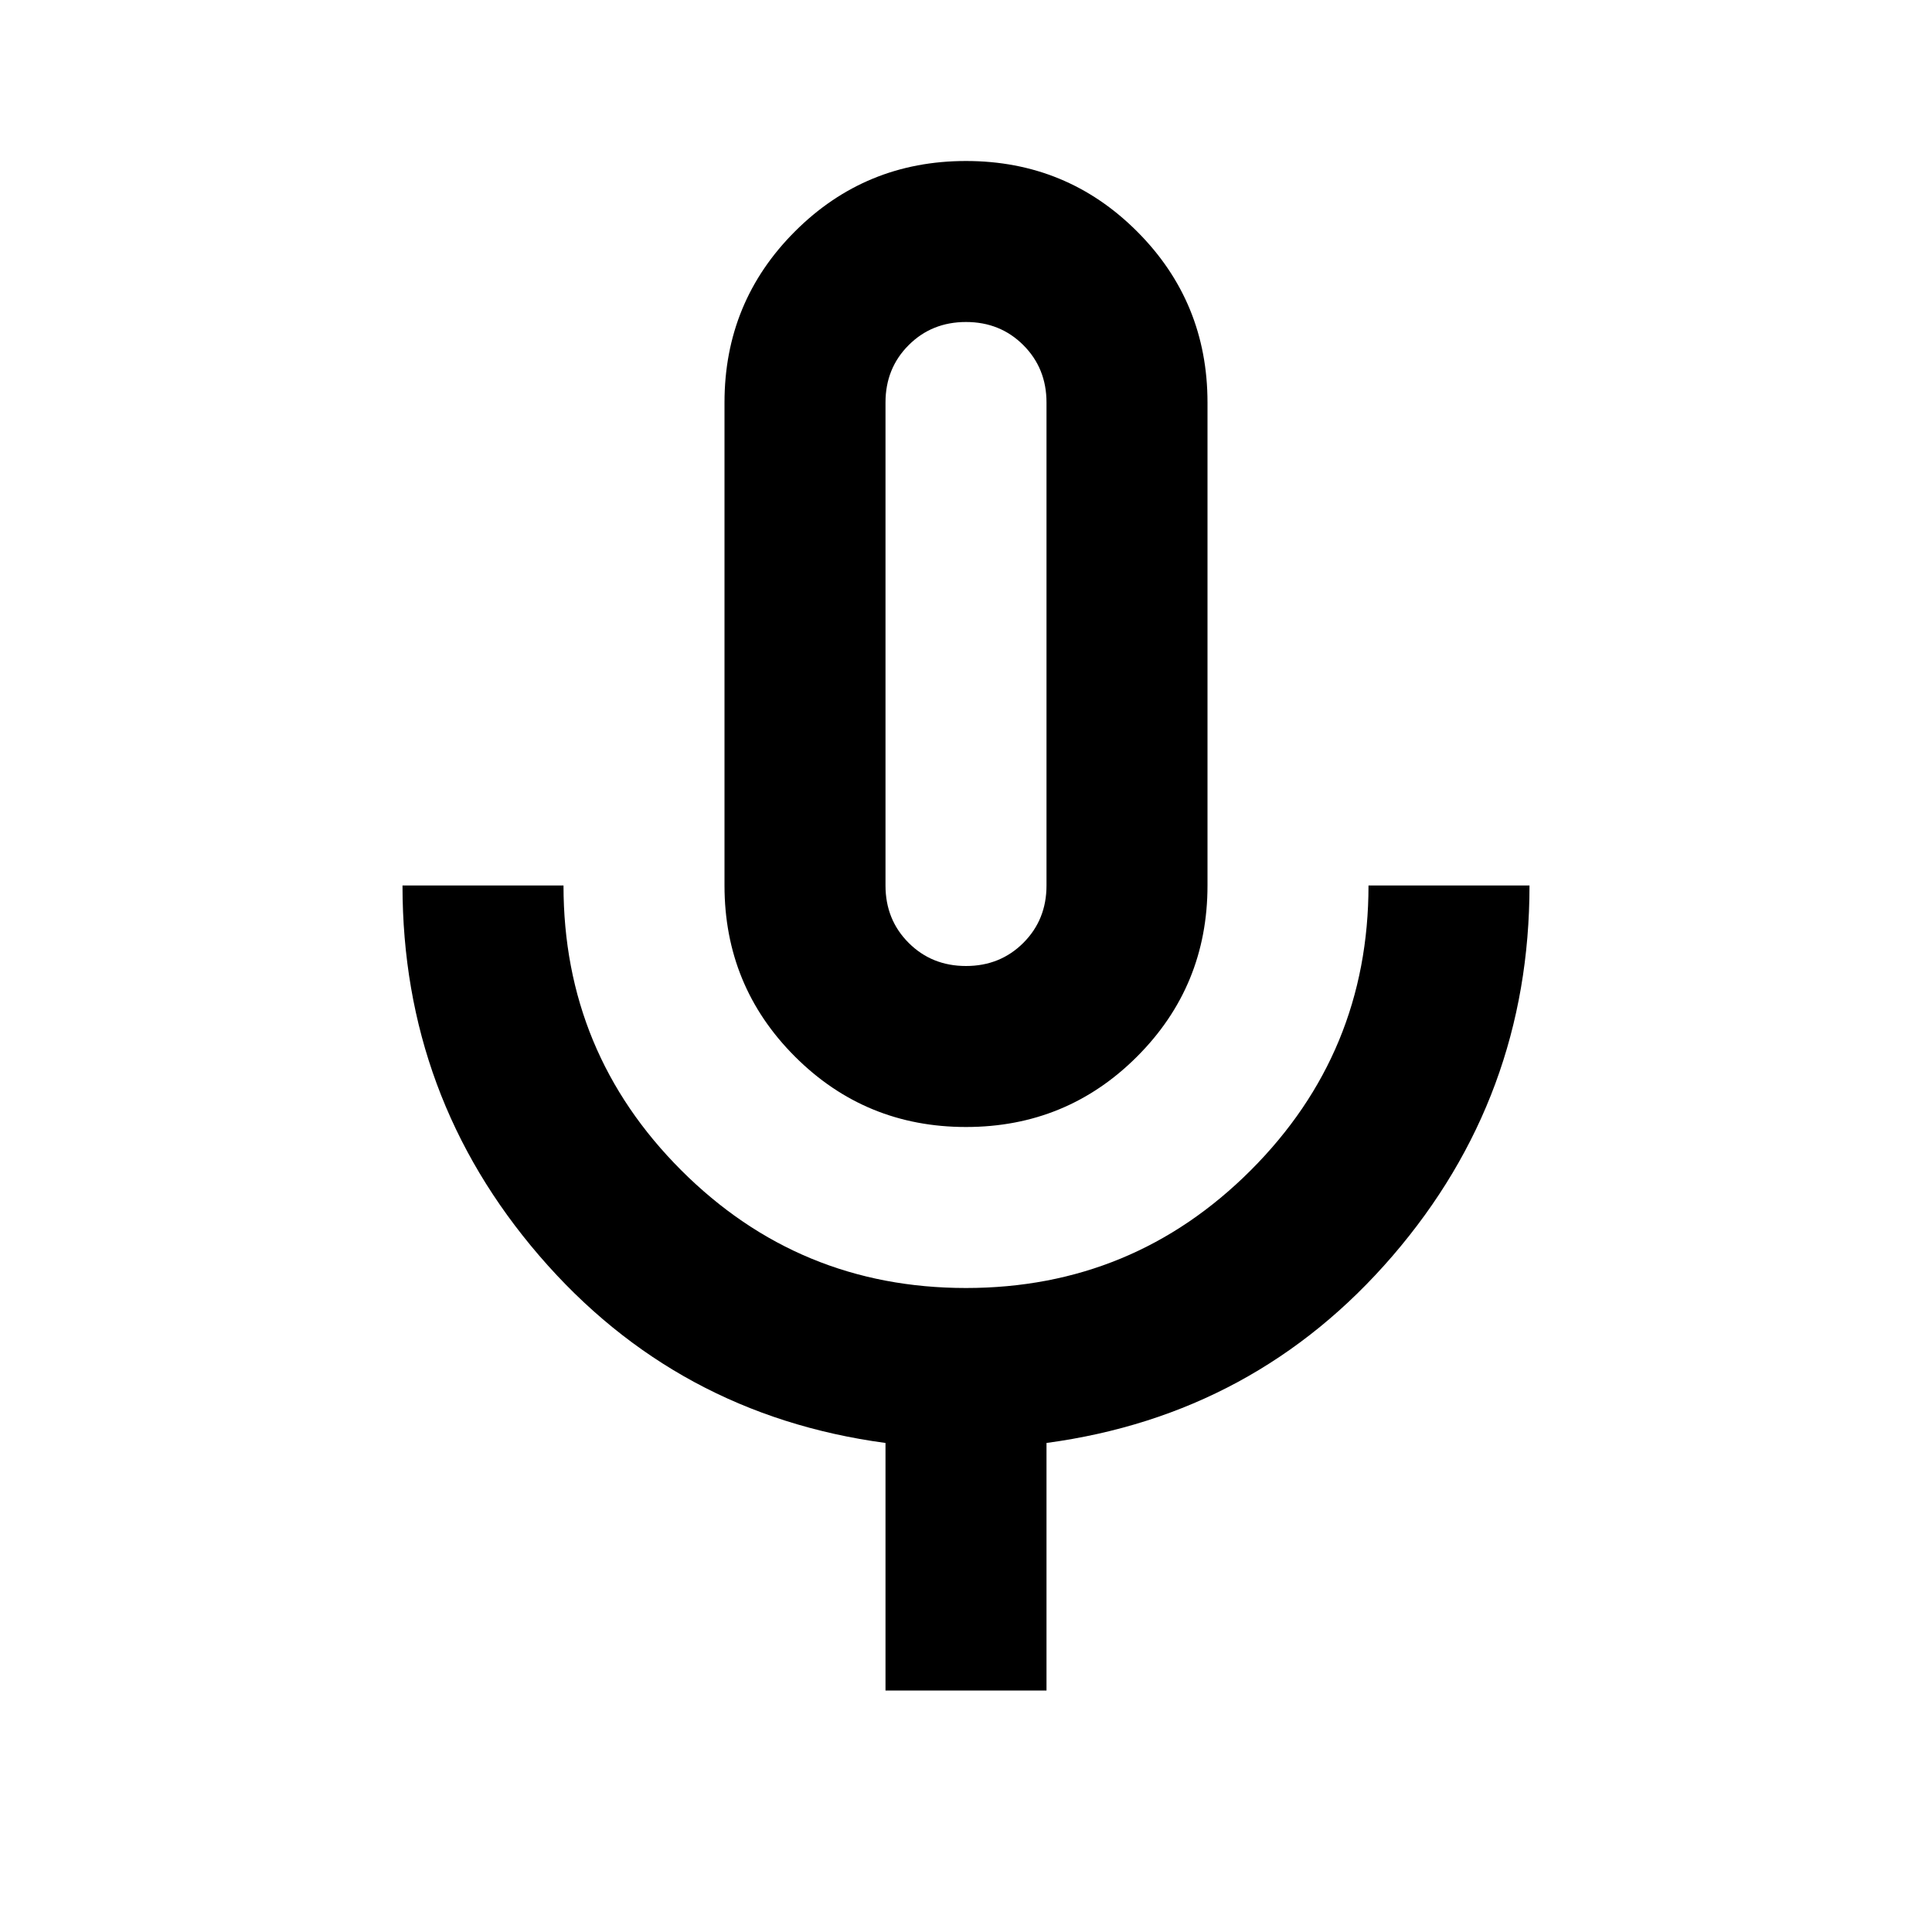
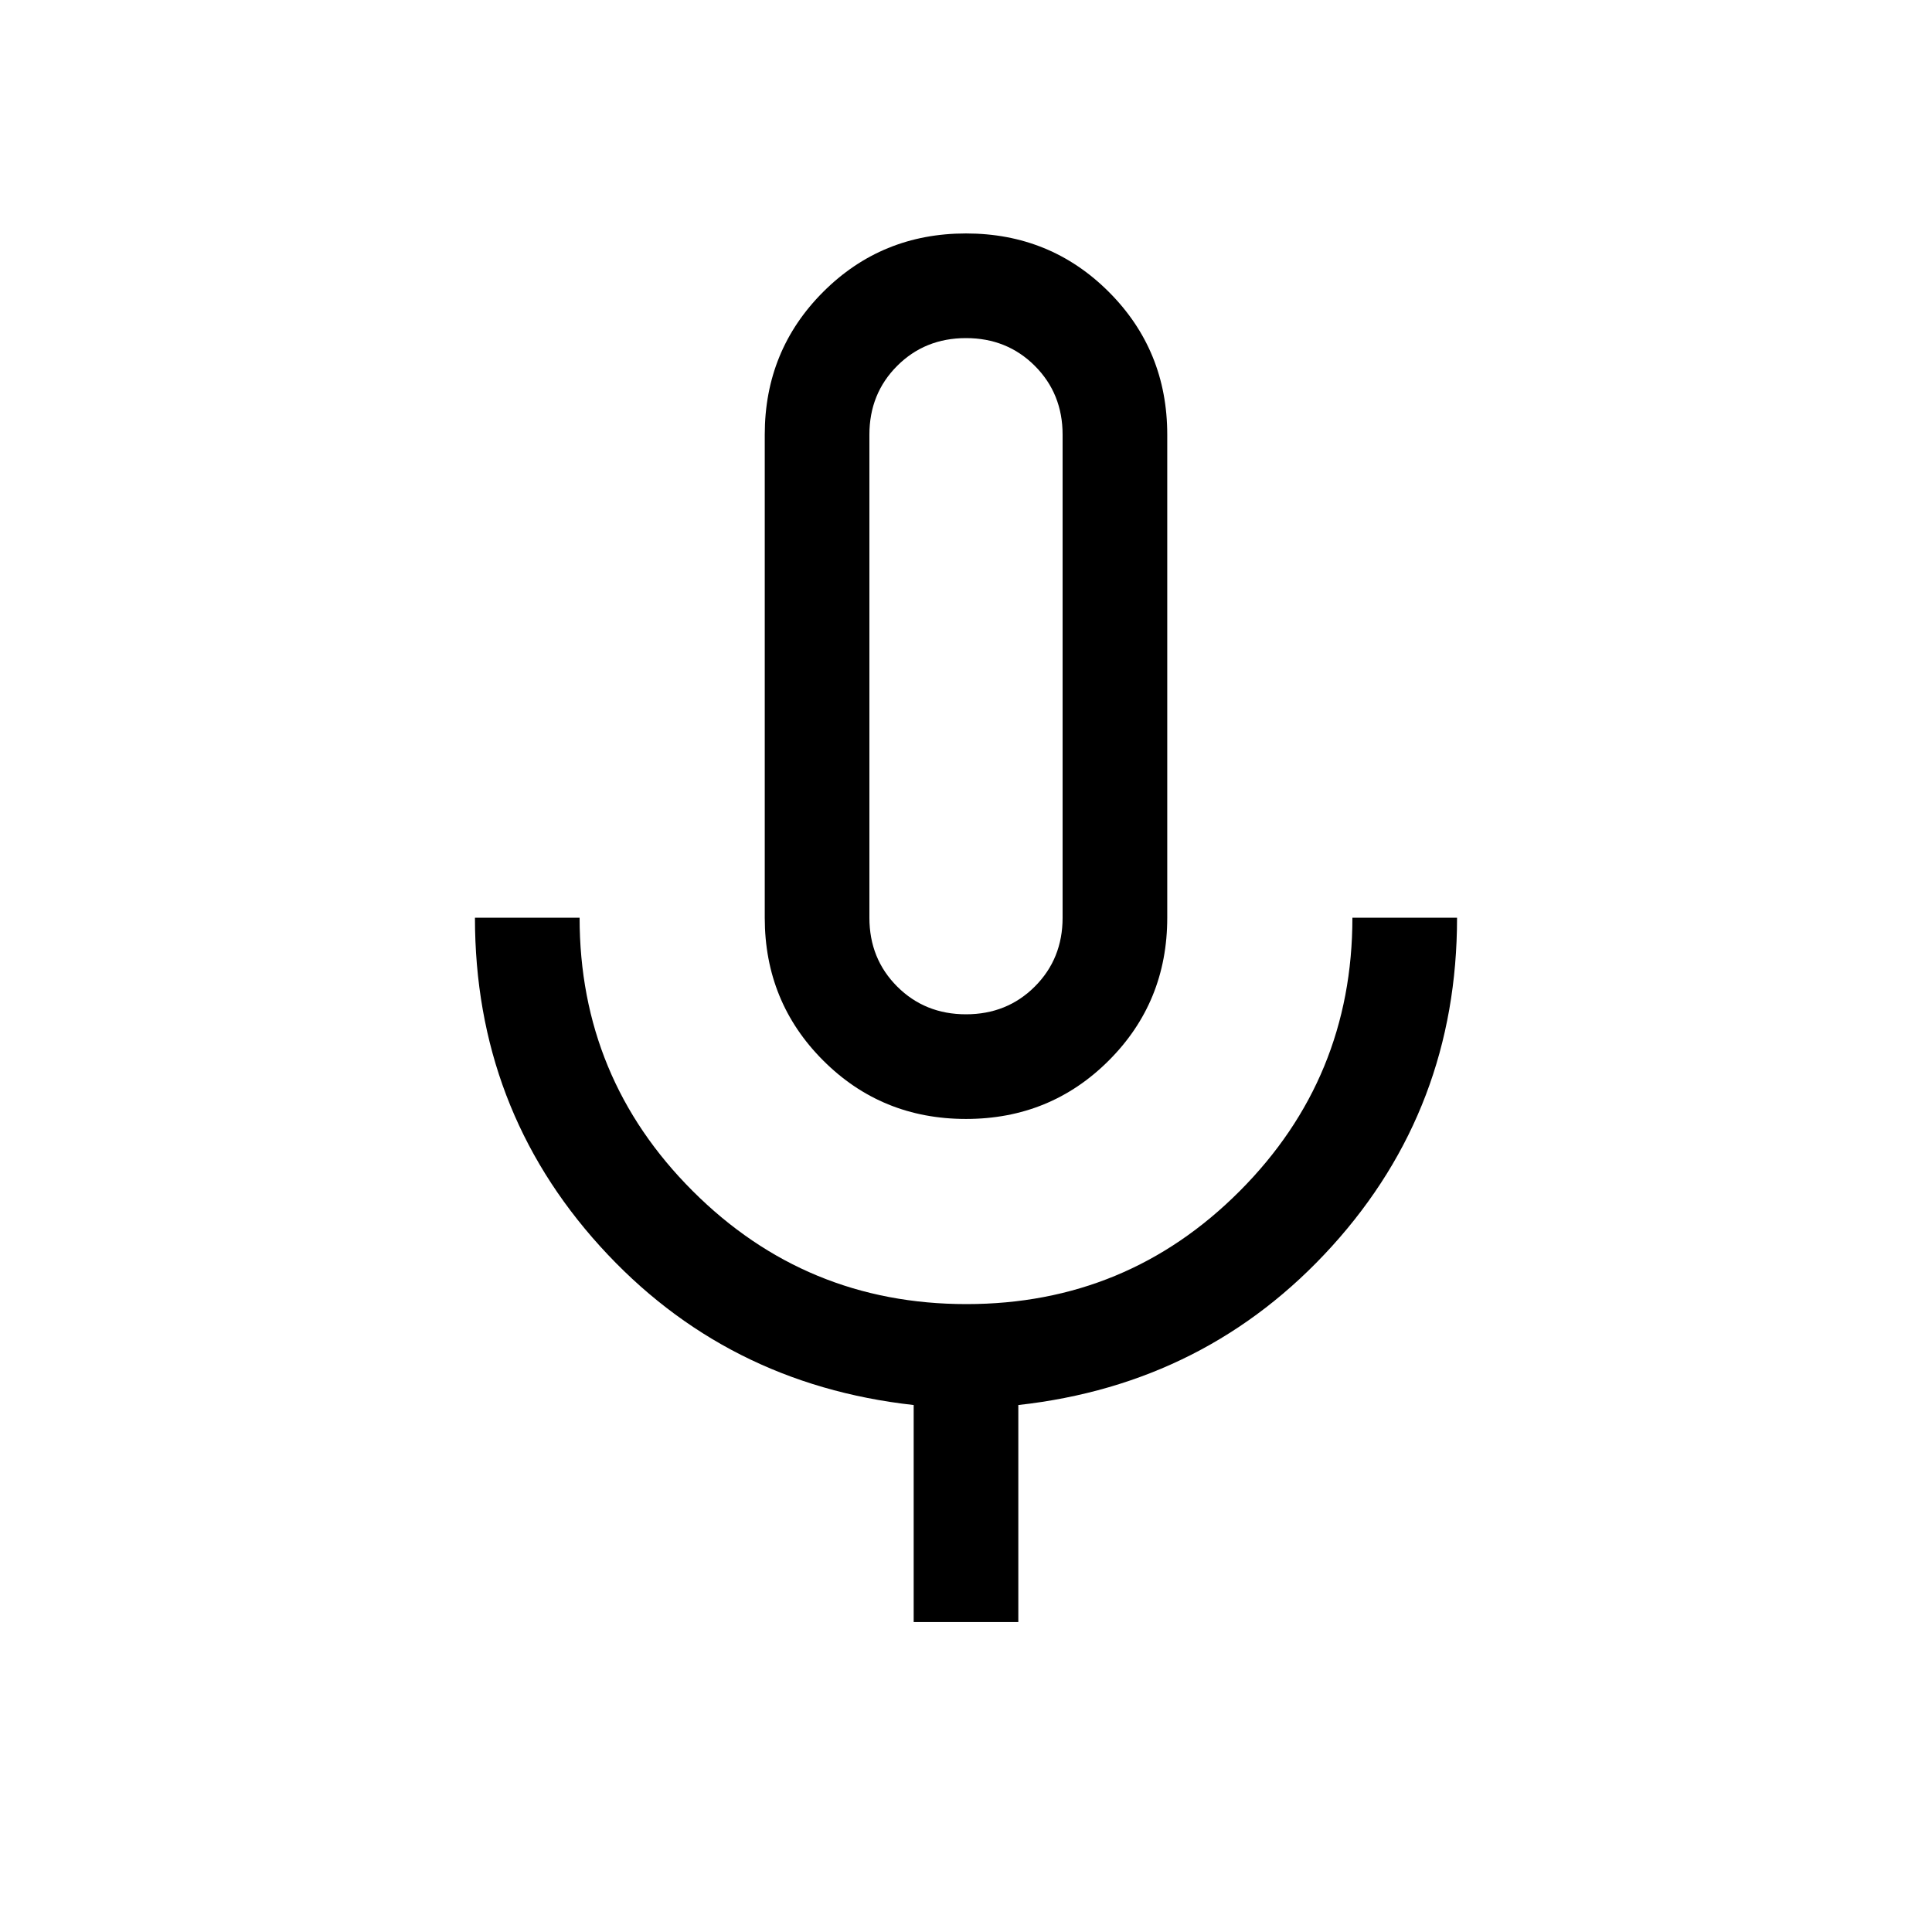
- <svg xmlns="http://www.w3.org/2000/svg" height="24" viewBox="0 -960 960 960" width="24">
-   <path d="M480-400q-50 0-85-35t-35-85v-240q0-50 35-85t85-35q50 0 85 35t35 85v240q0 50-35 85t-85 35Zm0-240Zm-40 520v-123q-104-14-172-93t-68-184h80q0 83 58.5 141.5T480-320q83 0 141.5-58.5T680-520h80q0 105-68 184t-172 93v123h-80Zm40-360q17 0 28.5-11.5T520-520v-240q0-17-11.5-28.5T480-800q-17 0-28.5 11.5T440-760v240q0 17 11.5 28.5T480-480Z" />
+ <svg xmlns="http://www.w3.org/2000/svg" height="20px" viewBox="0 -960 960 960" width="20px" fill="#000">
+   <path d="M480-404q-41.92 0-70.96-29.04Q380-462.08 380-504v-240q0-41.92 29.04-70.96Q438.08-844 480-844q41.92 0 70.96 29.04Q580-785.92 580-744v240q0 41.92-29.04 70.96Q521.92-404 480-404Zm0-220Zm-26 470v-107.85q-93.8-10.41-155.9-78.97Q236-409.39 236-504h52q0 79.68 56.23 135.84 56.22 56.16 136 56.16Q560-312 616-368.16q56-56.16 56-135.84h52q0 94.61-62.1 163.18-62.1 68.56-155.9 78.97V-154h-52Zm26-302q20.4 0 34.2-13.8Q528-483.6 528-504v-240q0-20.4-13.8-34.2Q500.4-792 480-792q-20.4 0-34.2 13.8Q432-764.4 432-744v240q0 20.4 13.8 34.2Q459.6-456 480-456Z" />
</svg>
